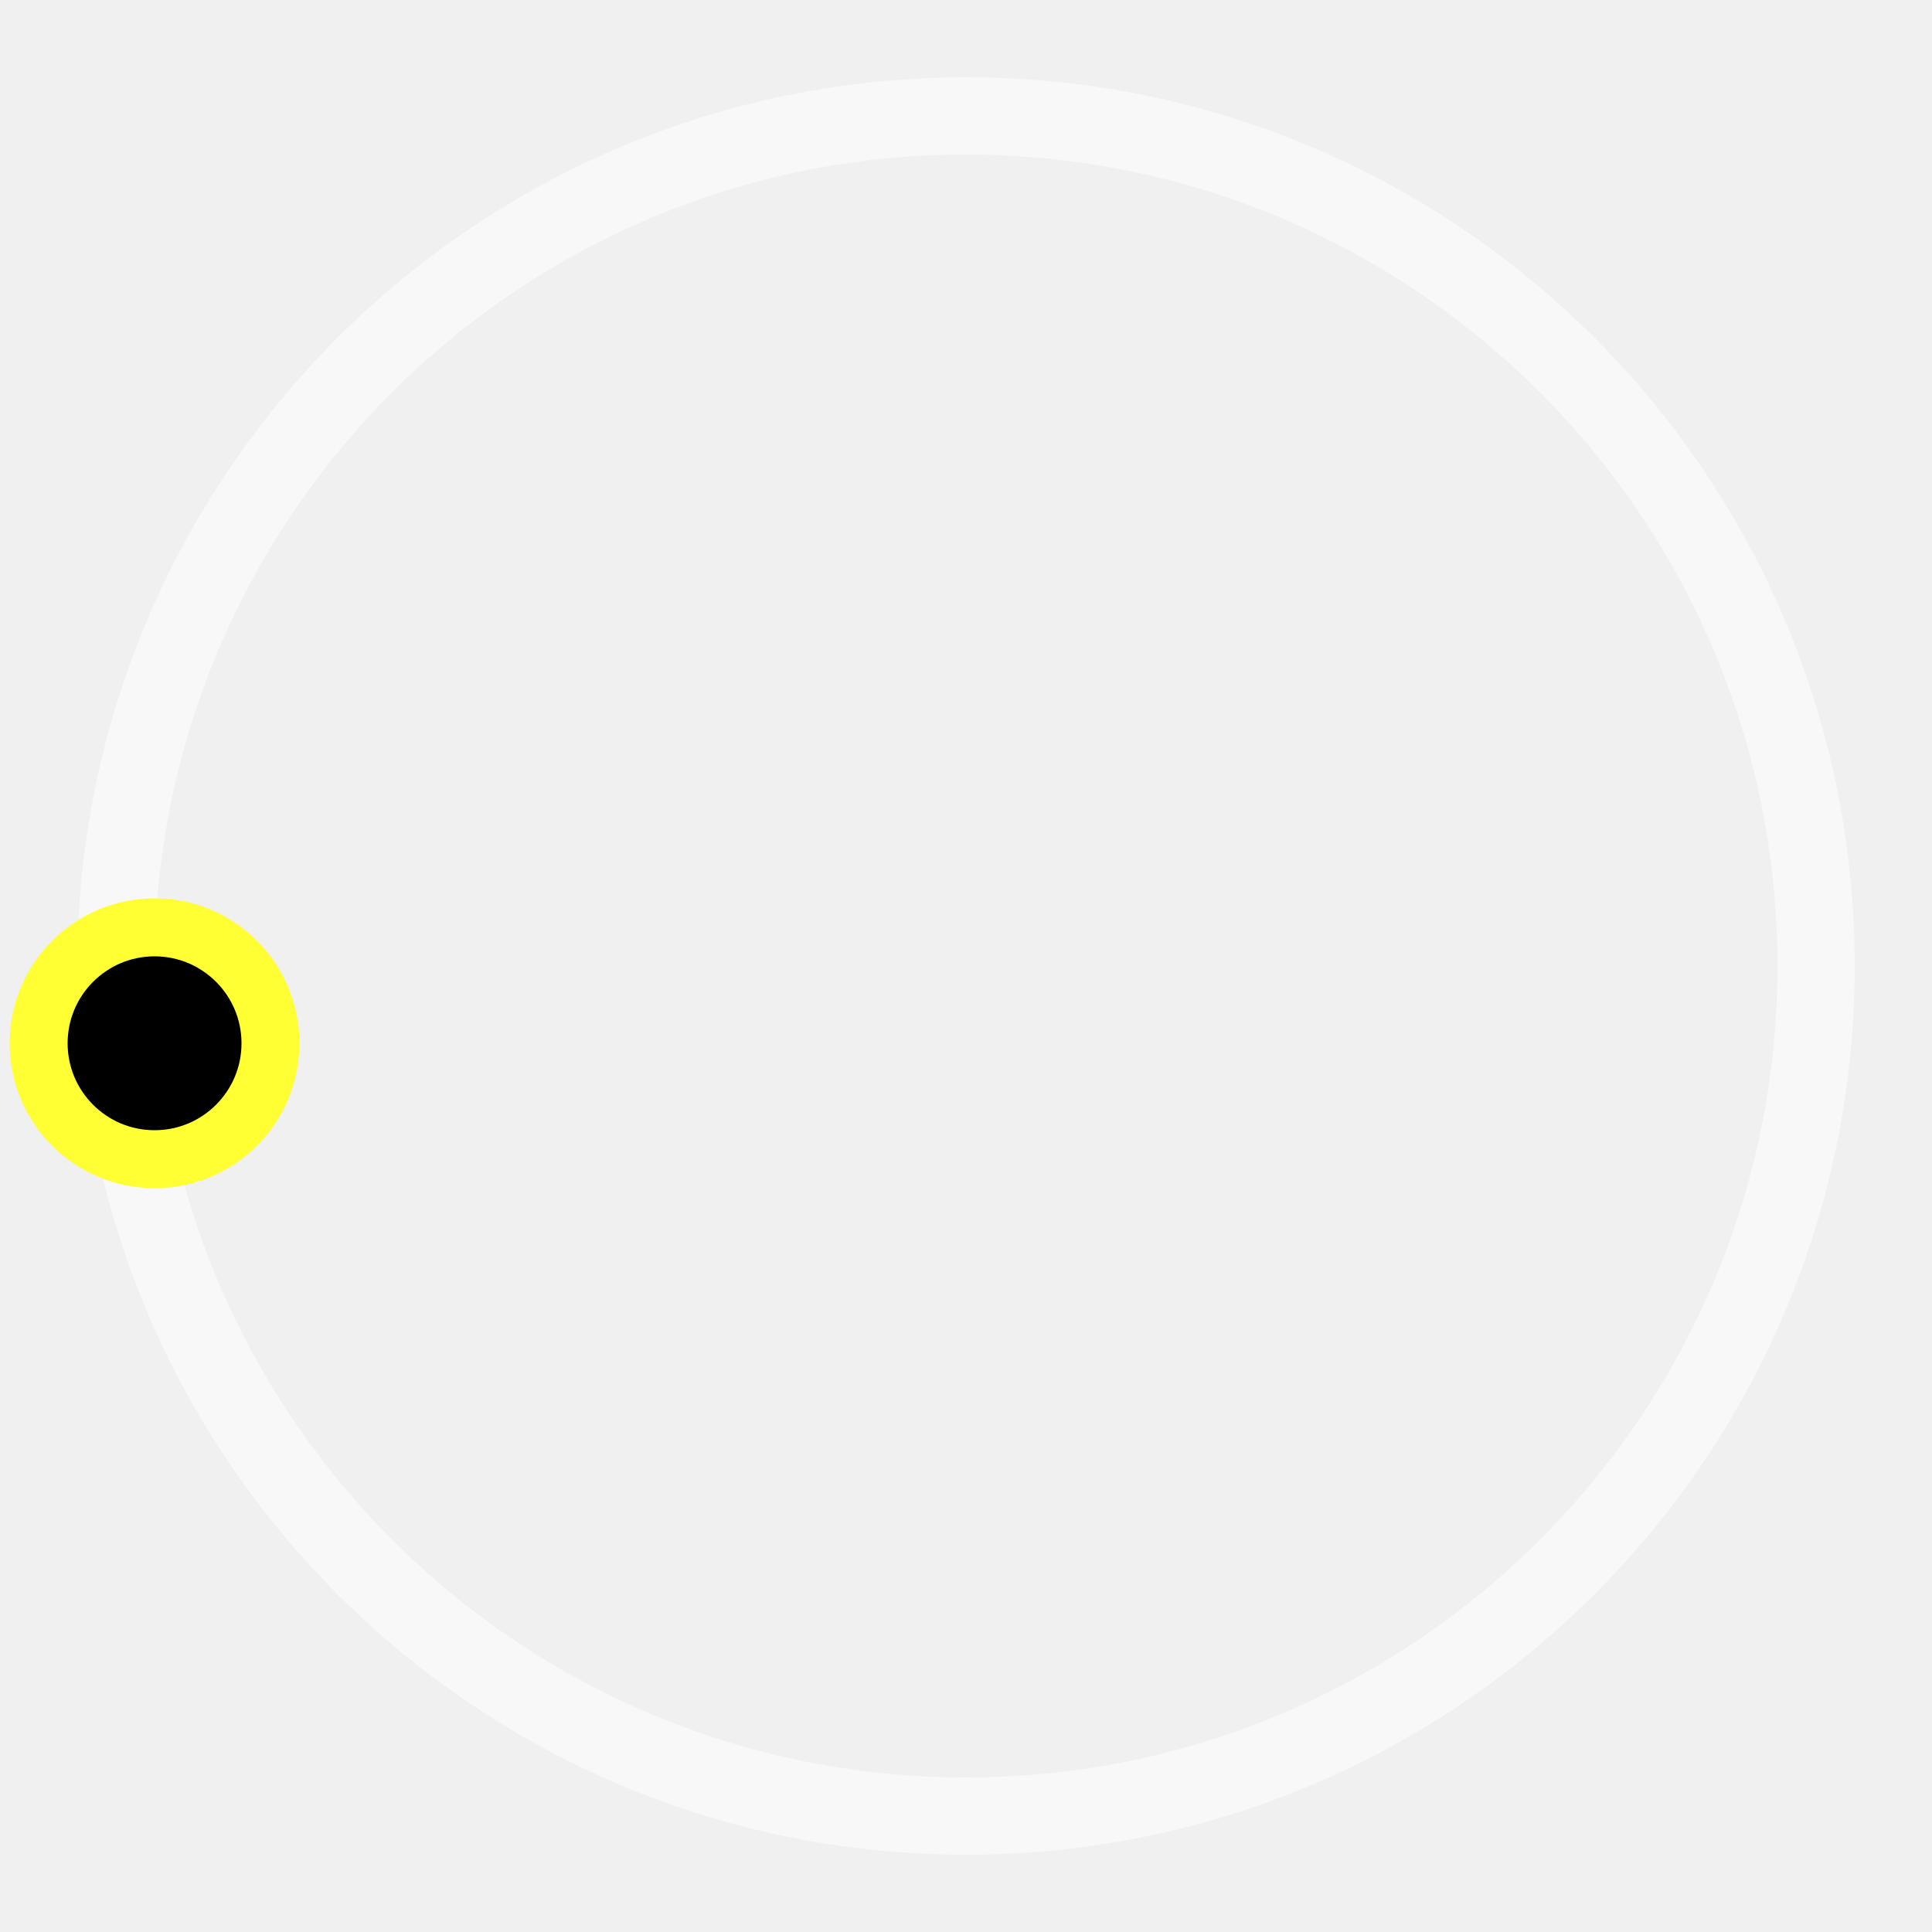
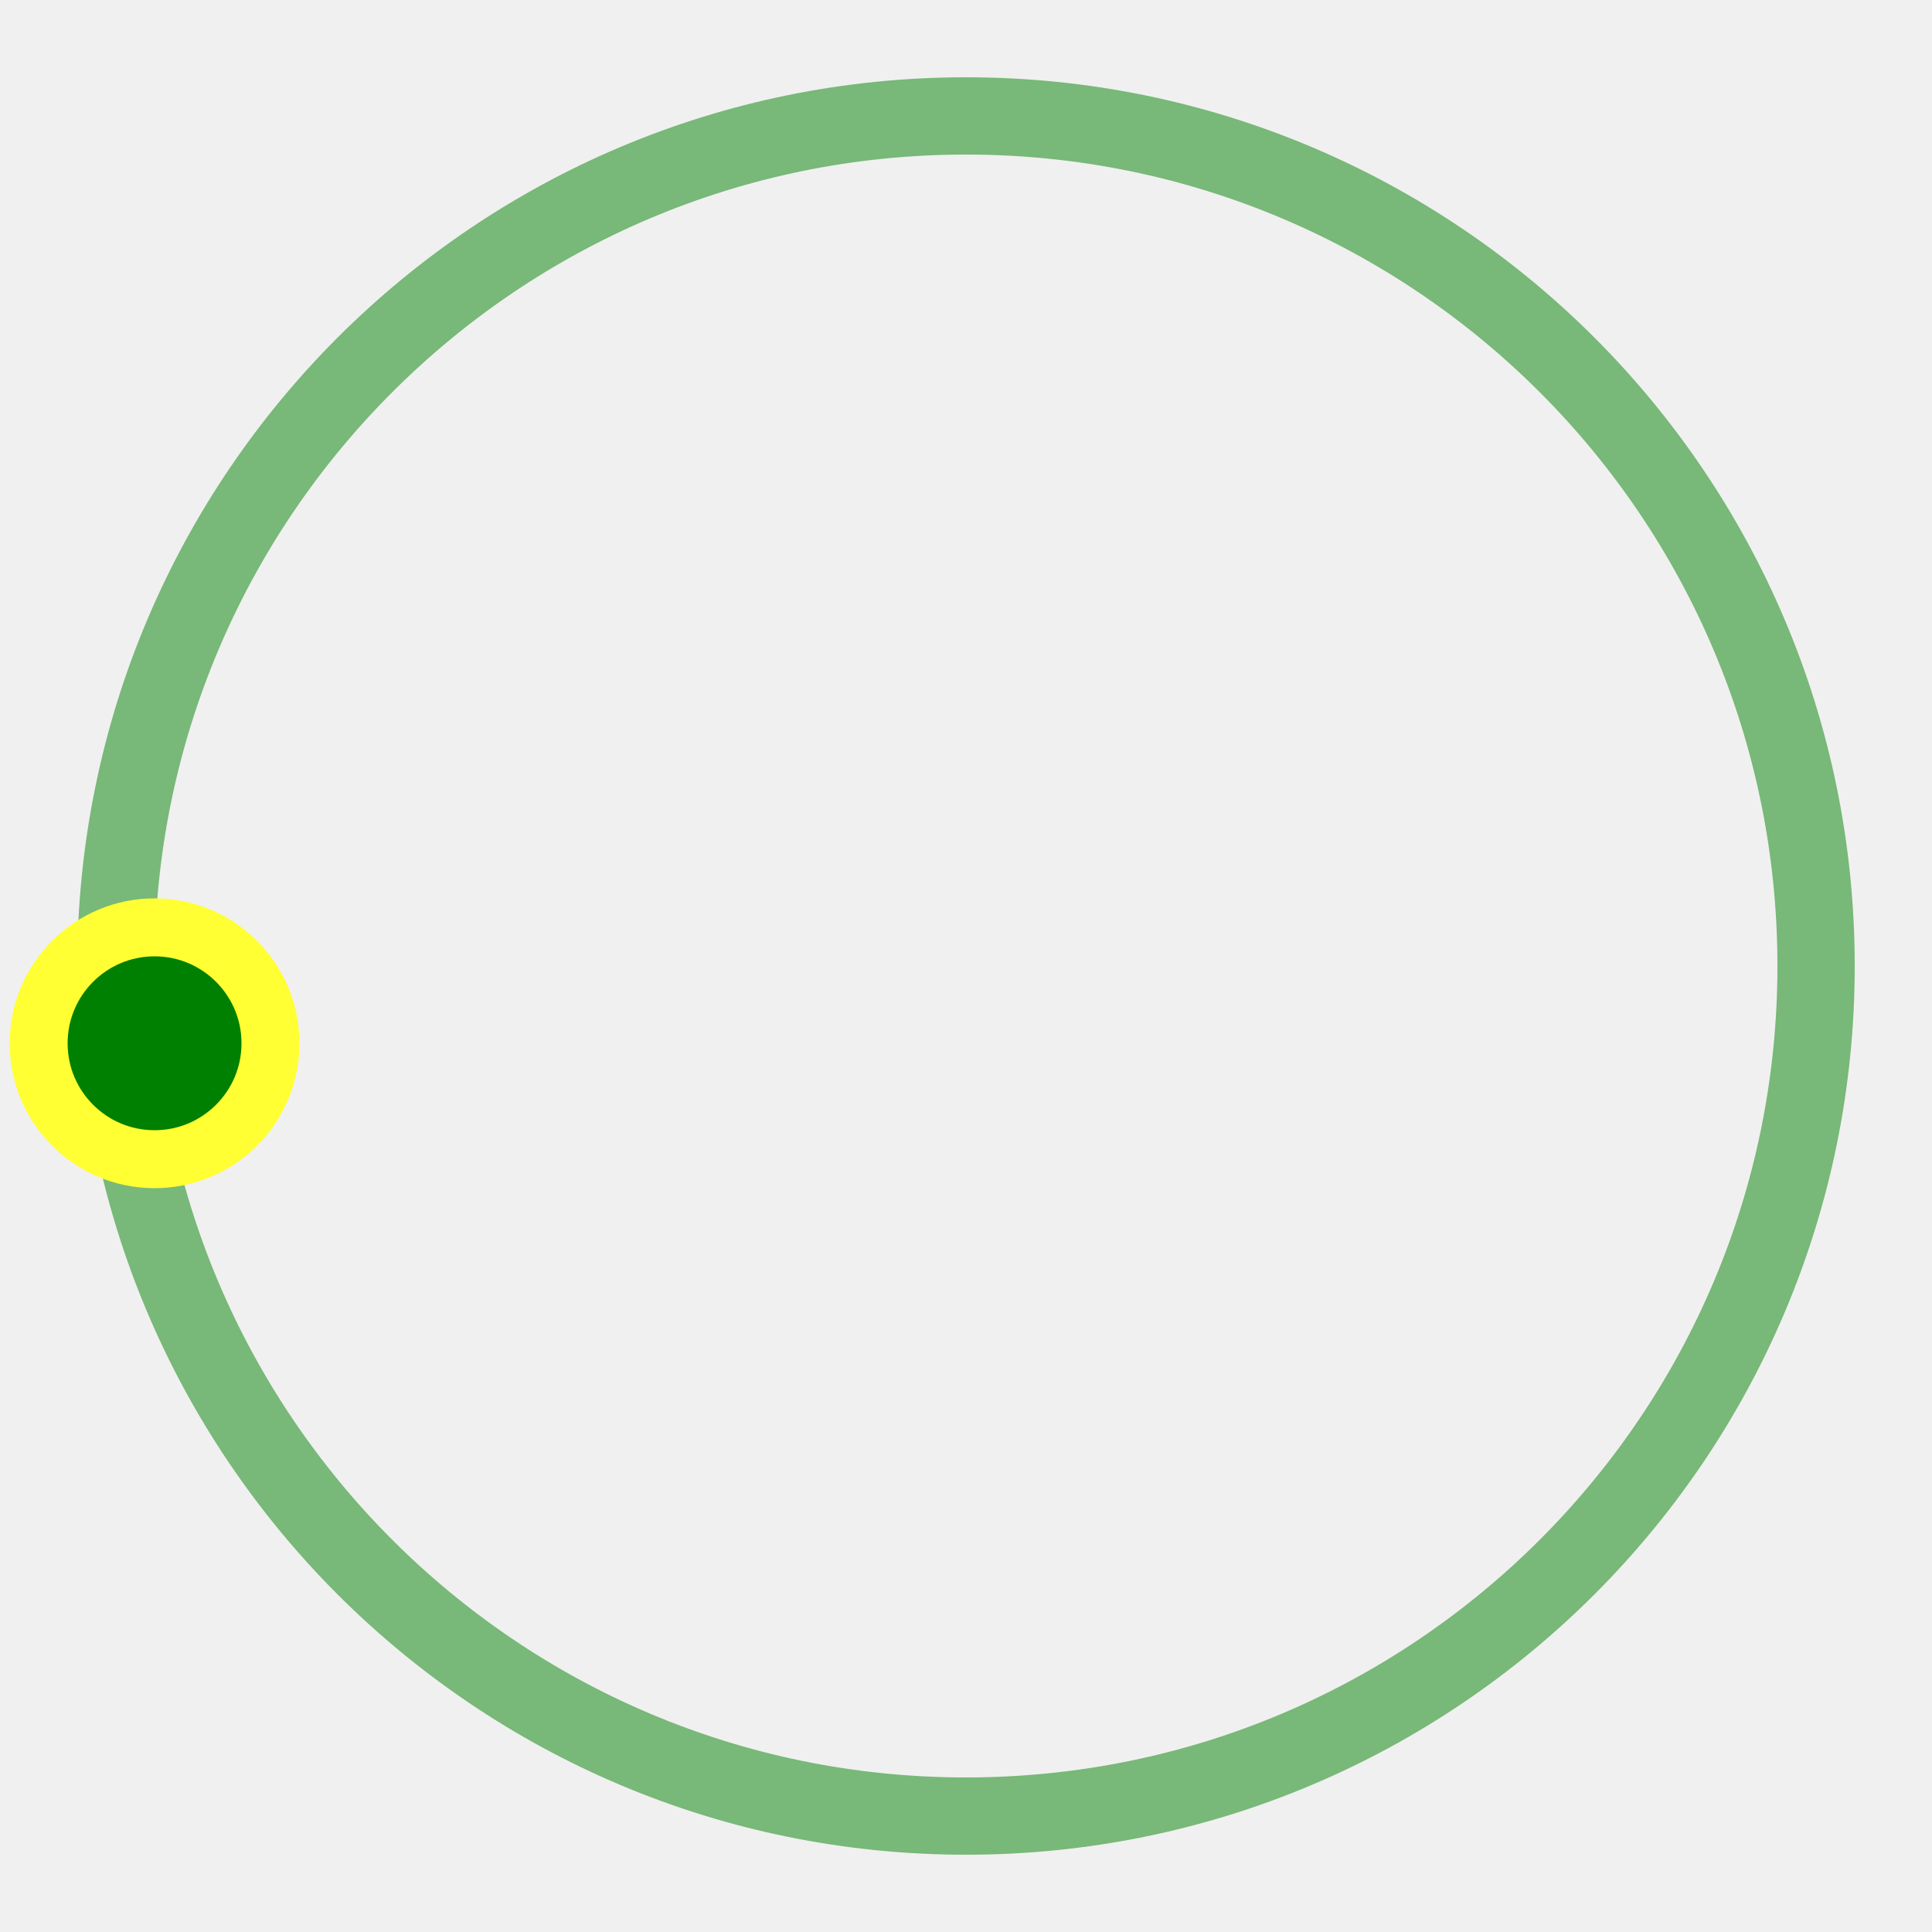
<svg xmlns="http://www.w3.org/2000/svg" width="80px" height="80px" version="1.1" id="L3" x="0px" y="0px" viewBox="0 0 100 100" enable-background="new 0 0 0 0" xml:space="preserve">
-   <circle fill="none" stroke="#fff" stroke-width="4" cx="50" cy="50" r="44" style="opacity:0.5;" />
-   <circle fill="#000" stroke="#FFFF33" stroke-width="3" cx="8" cy="54" r="6">
+   <circle fill="none" stroke="green" stroke-width="4" cx="50" cy="50" r="44" style="opacity:0.5;" />
+   <circle fill="green" stroke="#FFFF33" stroke-width="3" cx="8" cy="54" r="6">
    <animateTransform attributeName="transform" dur="2s" type="rotate" from="0 50 48" to="360 50 52" repeatCount="indefinite" />
  </circle>
</svg>
